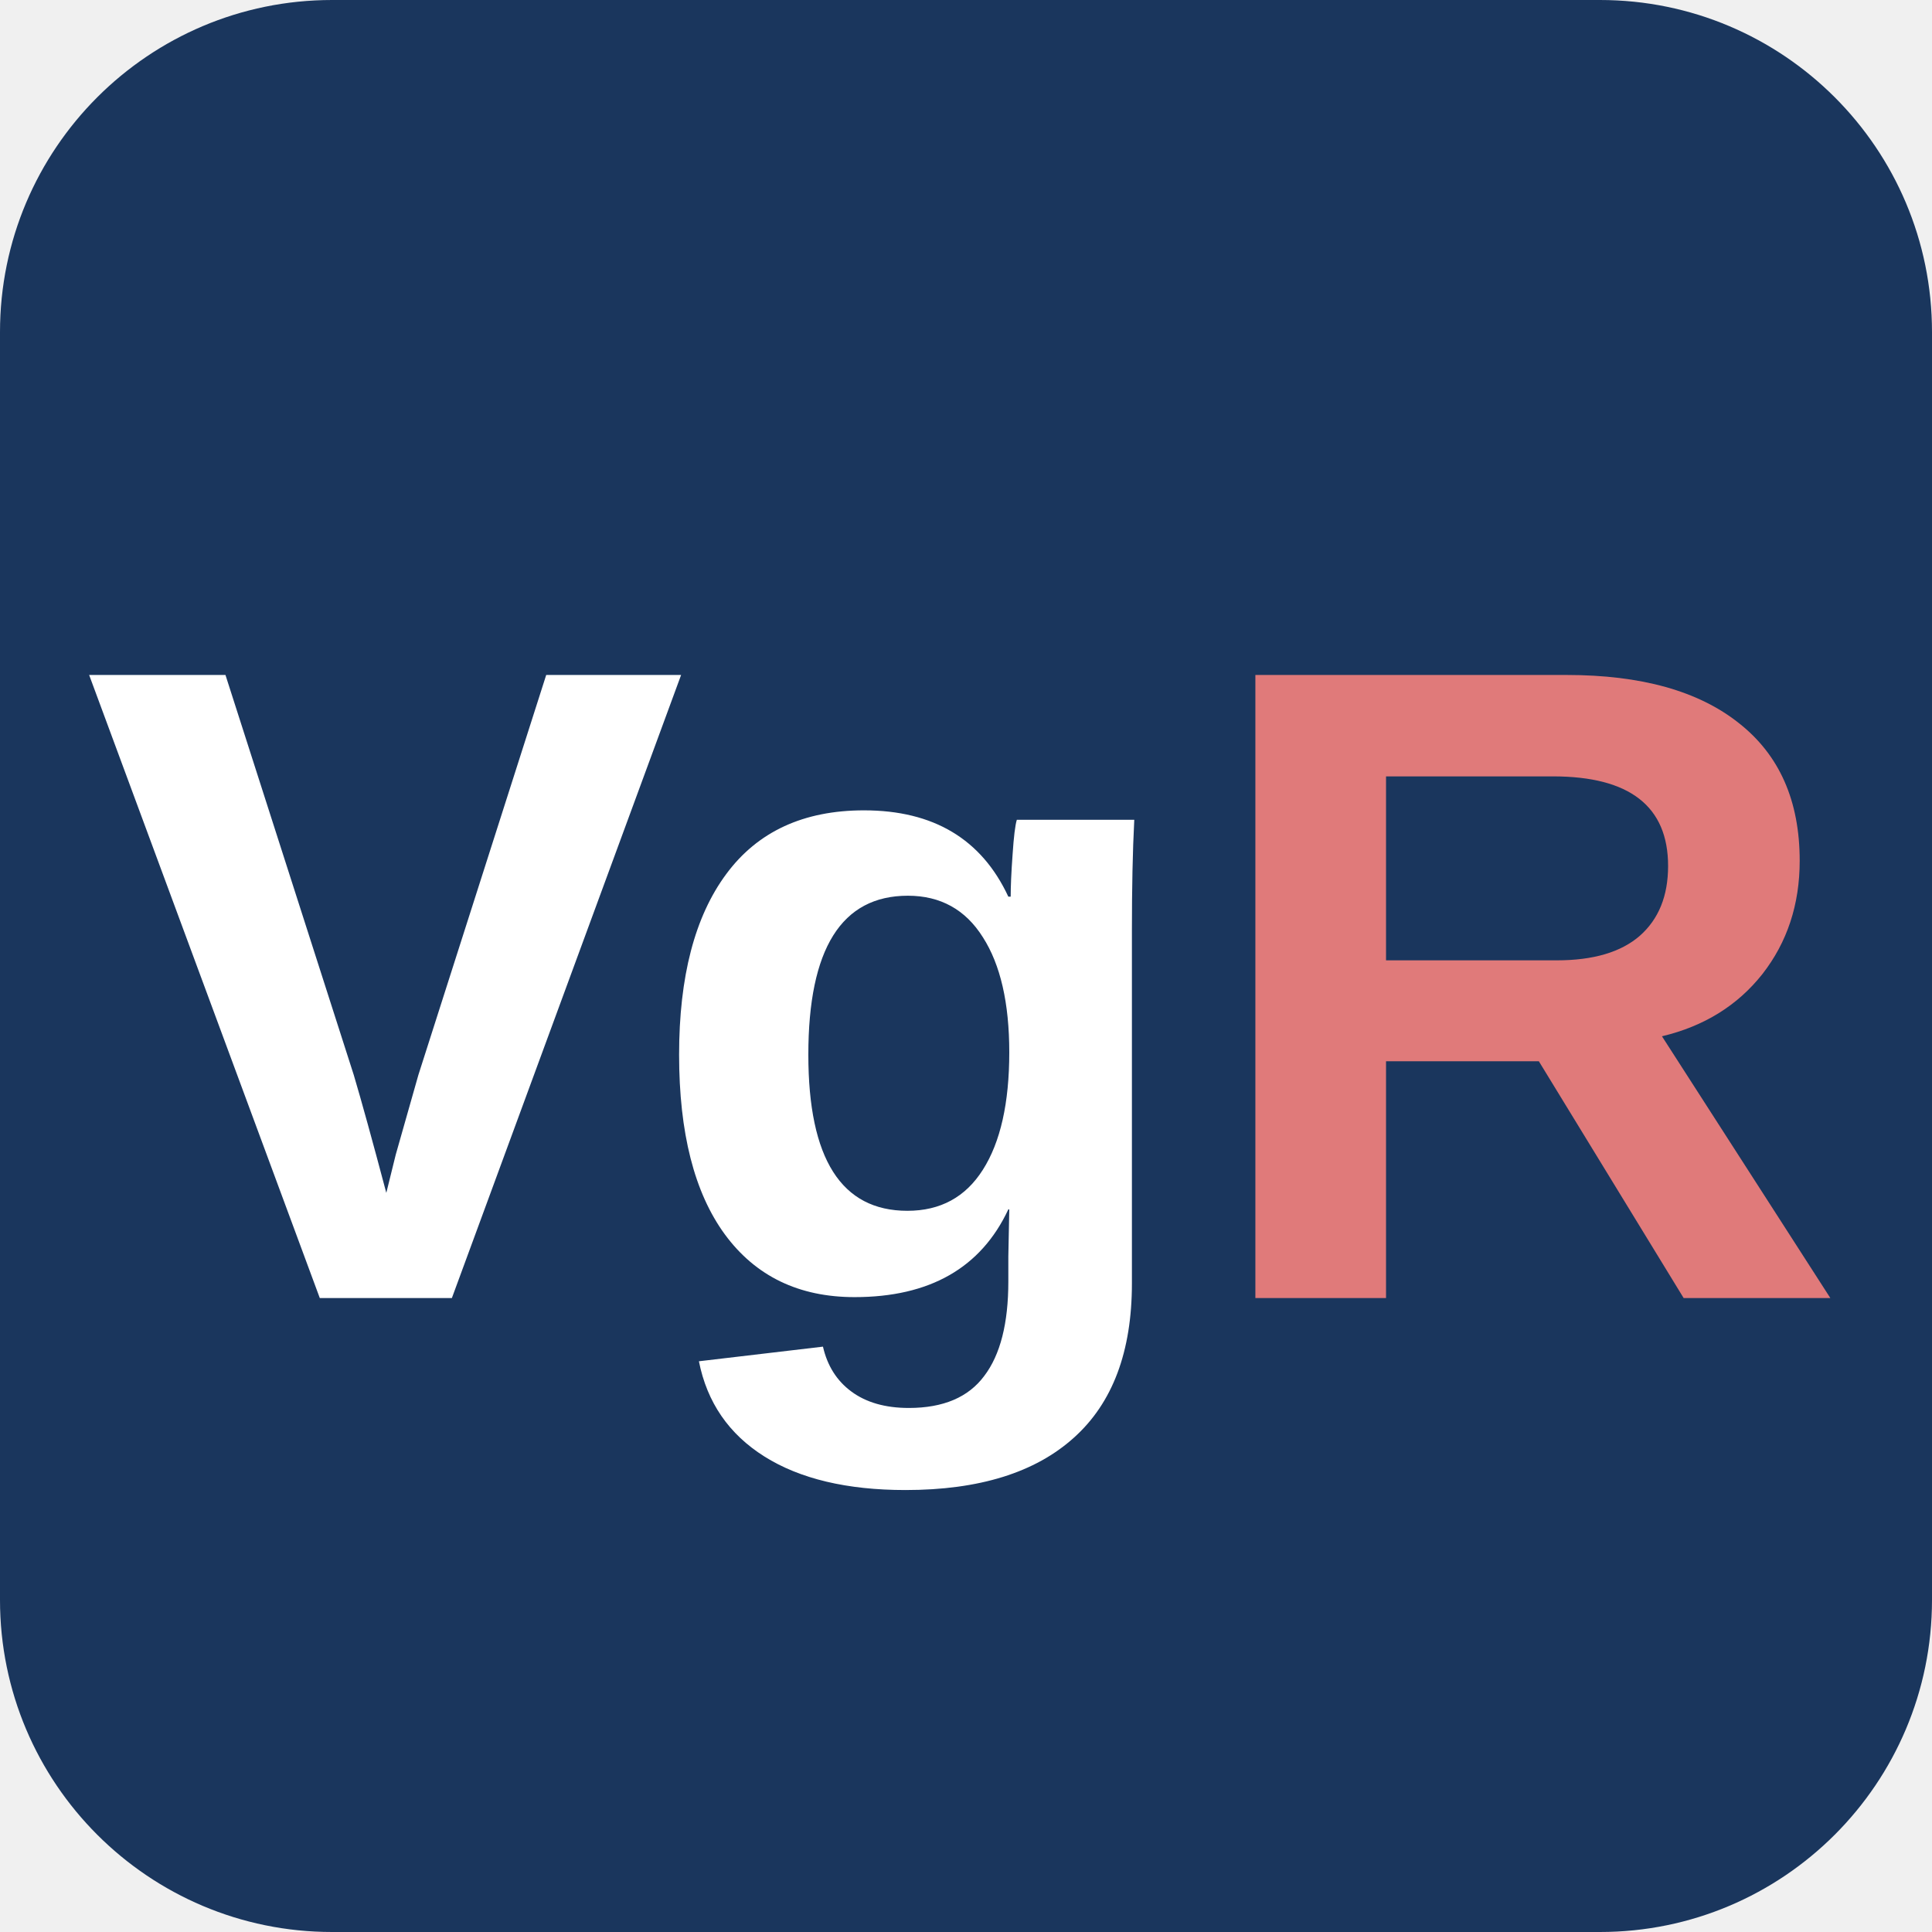
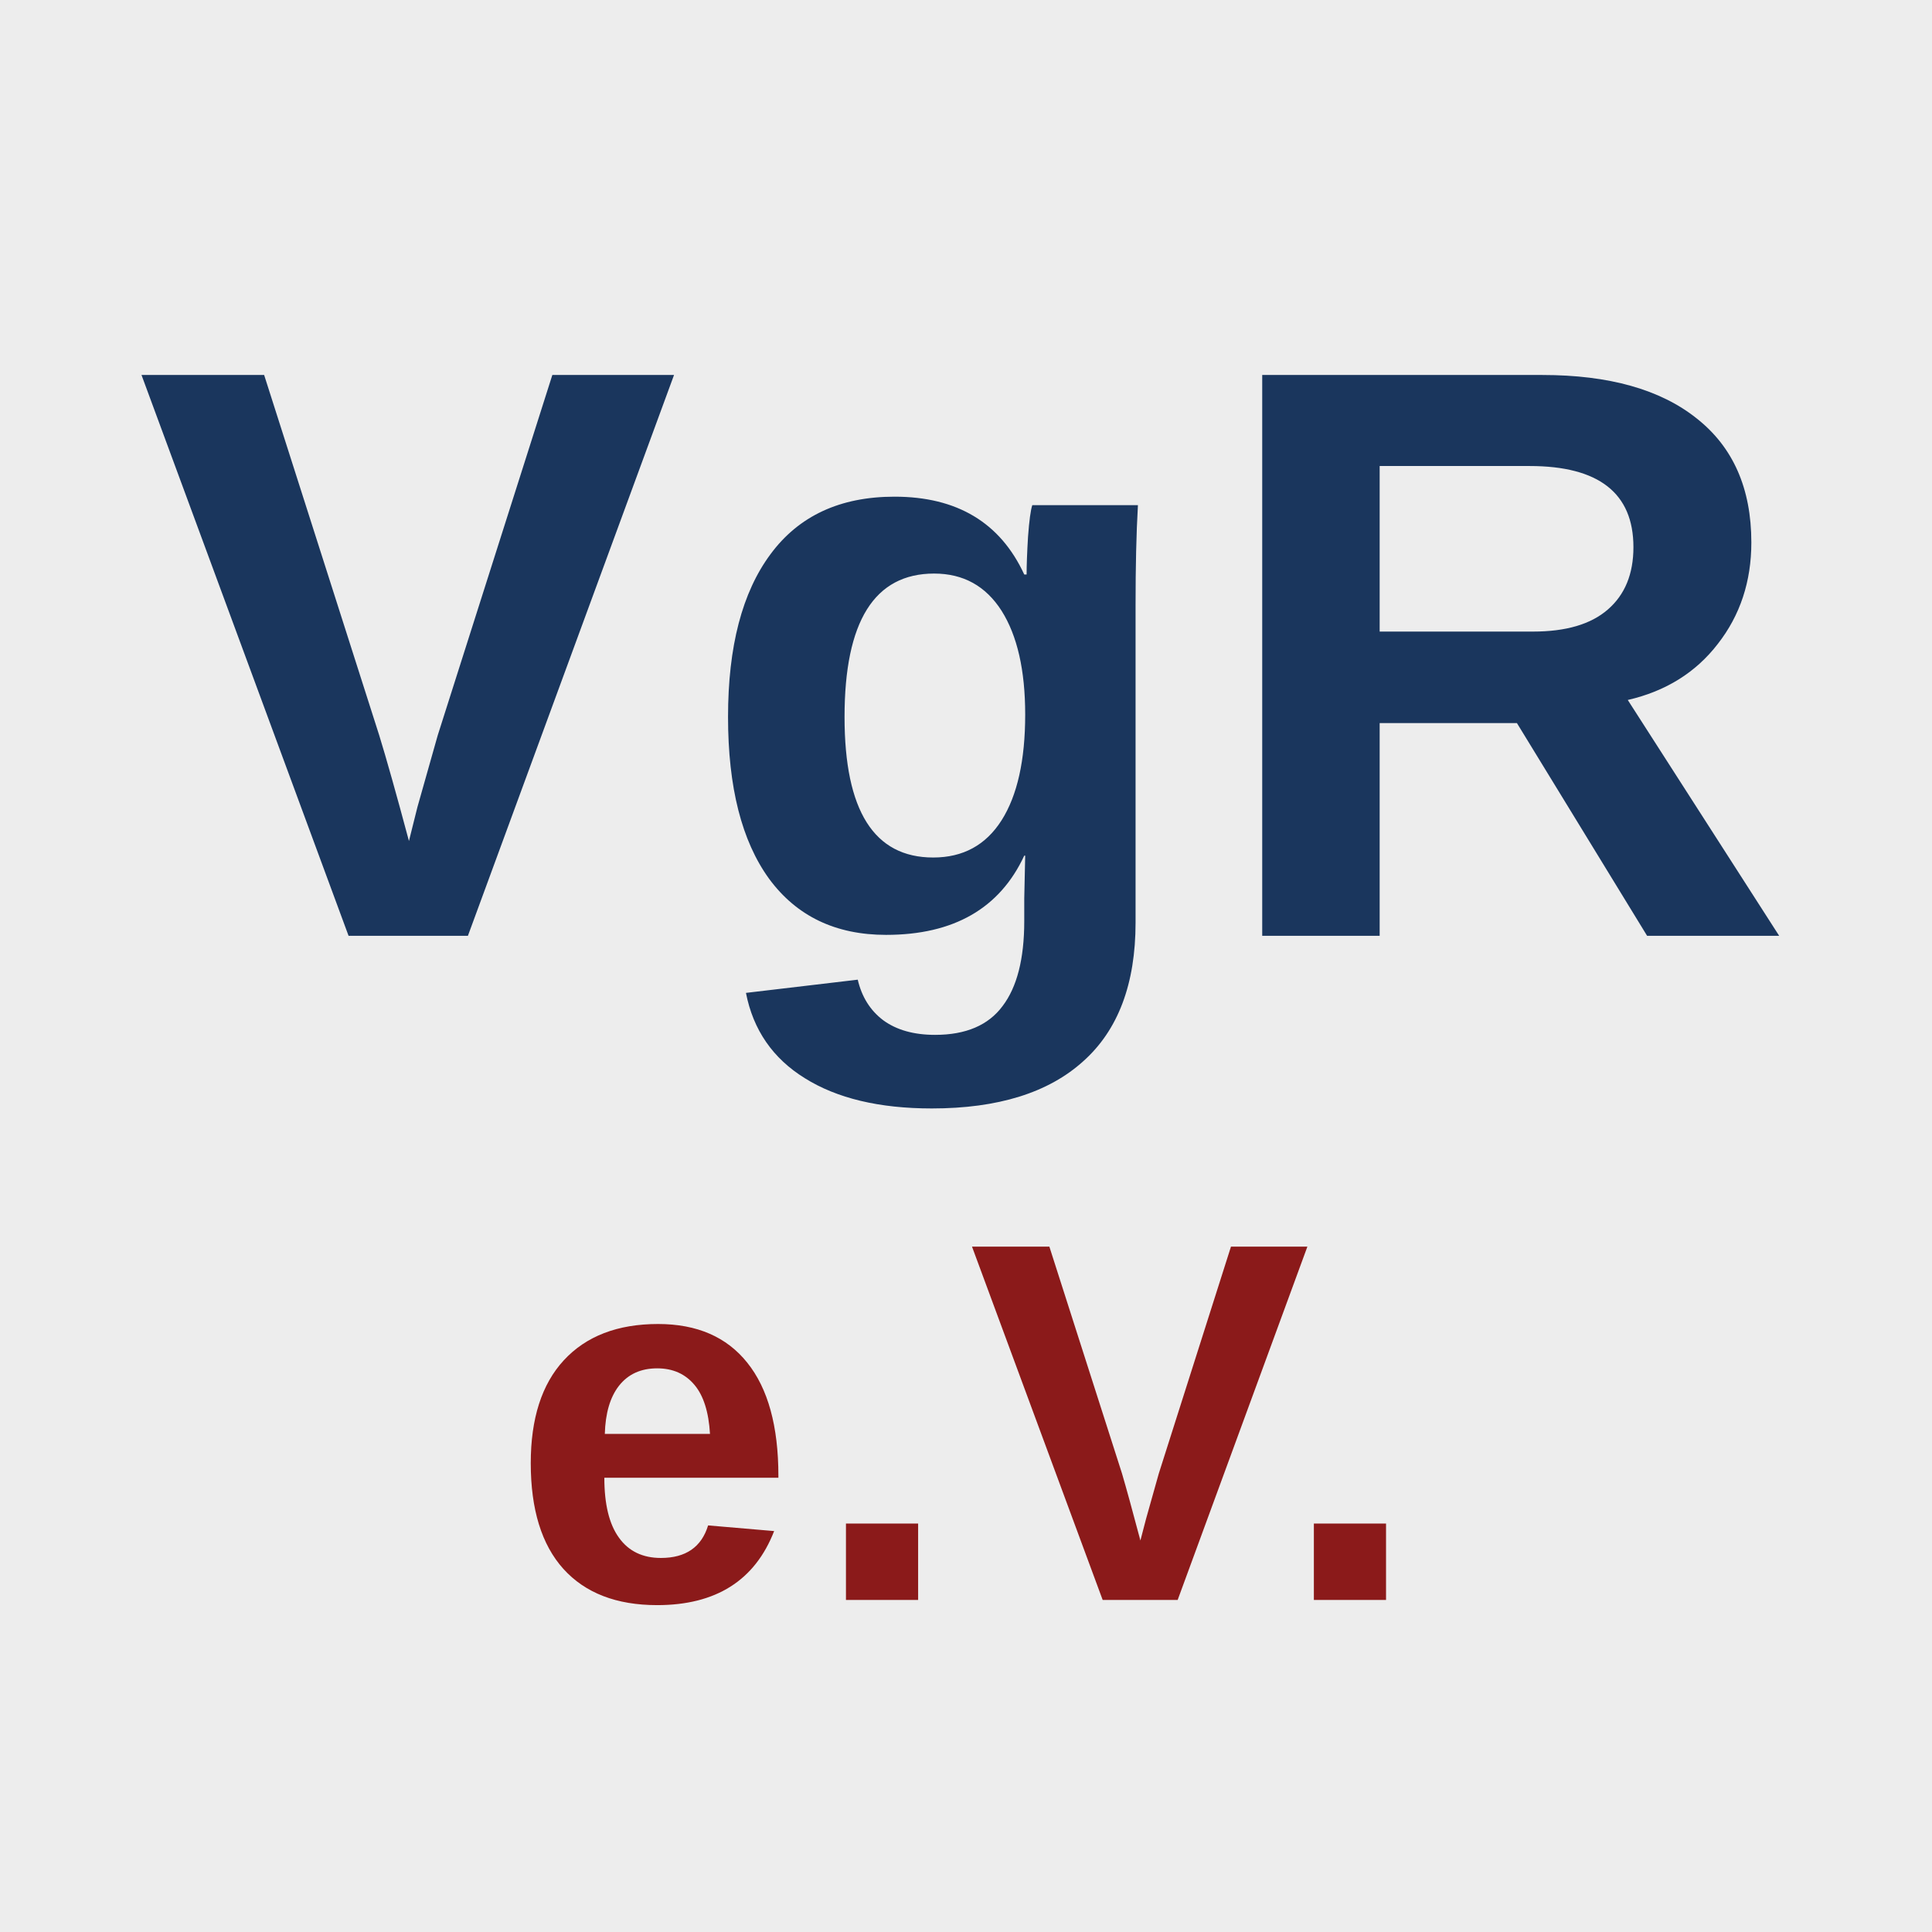
<svg xmlns="http://www.w3.org/2000/svg" viewBox="0 0 64 64" role="img" aria-label="VgR e.V.">
-   <rect width="64" height="64" rx="11" fill="#1a365d" />
-   <text x="32" y="43" font-family="Arial, 'Helvetica Neue', sans-serif" font-weight="800" font-size="30" letter-spacing="-1.5" text-anchor="middle" fill="#ffffff">Vg<tspan fill="#e07a7a">R</tspan>
-   </text>
+   <rect width="64" height="64" fill="#ededed" />
+   <text x="32" y="31" text-anchor="middle" font-family="Arial, 'Helvetica Neue', sans-serif" font-weight="800" font-size="27" letter-spacing="0.5" fill="#1a365d">VgR</text>
+   <text x="32" y="53" text-anchor="middle" font-family="Arial, 'Helvetica Neue', sans-serif" font-weight="800" font-size="17" letter-spacing="0.5" fill="#8b1a1a">e.V.</text>
</svg>
